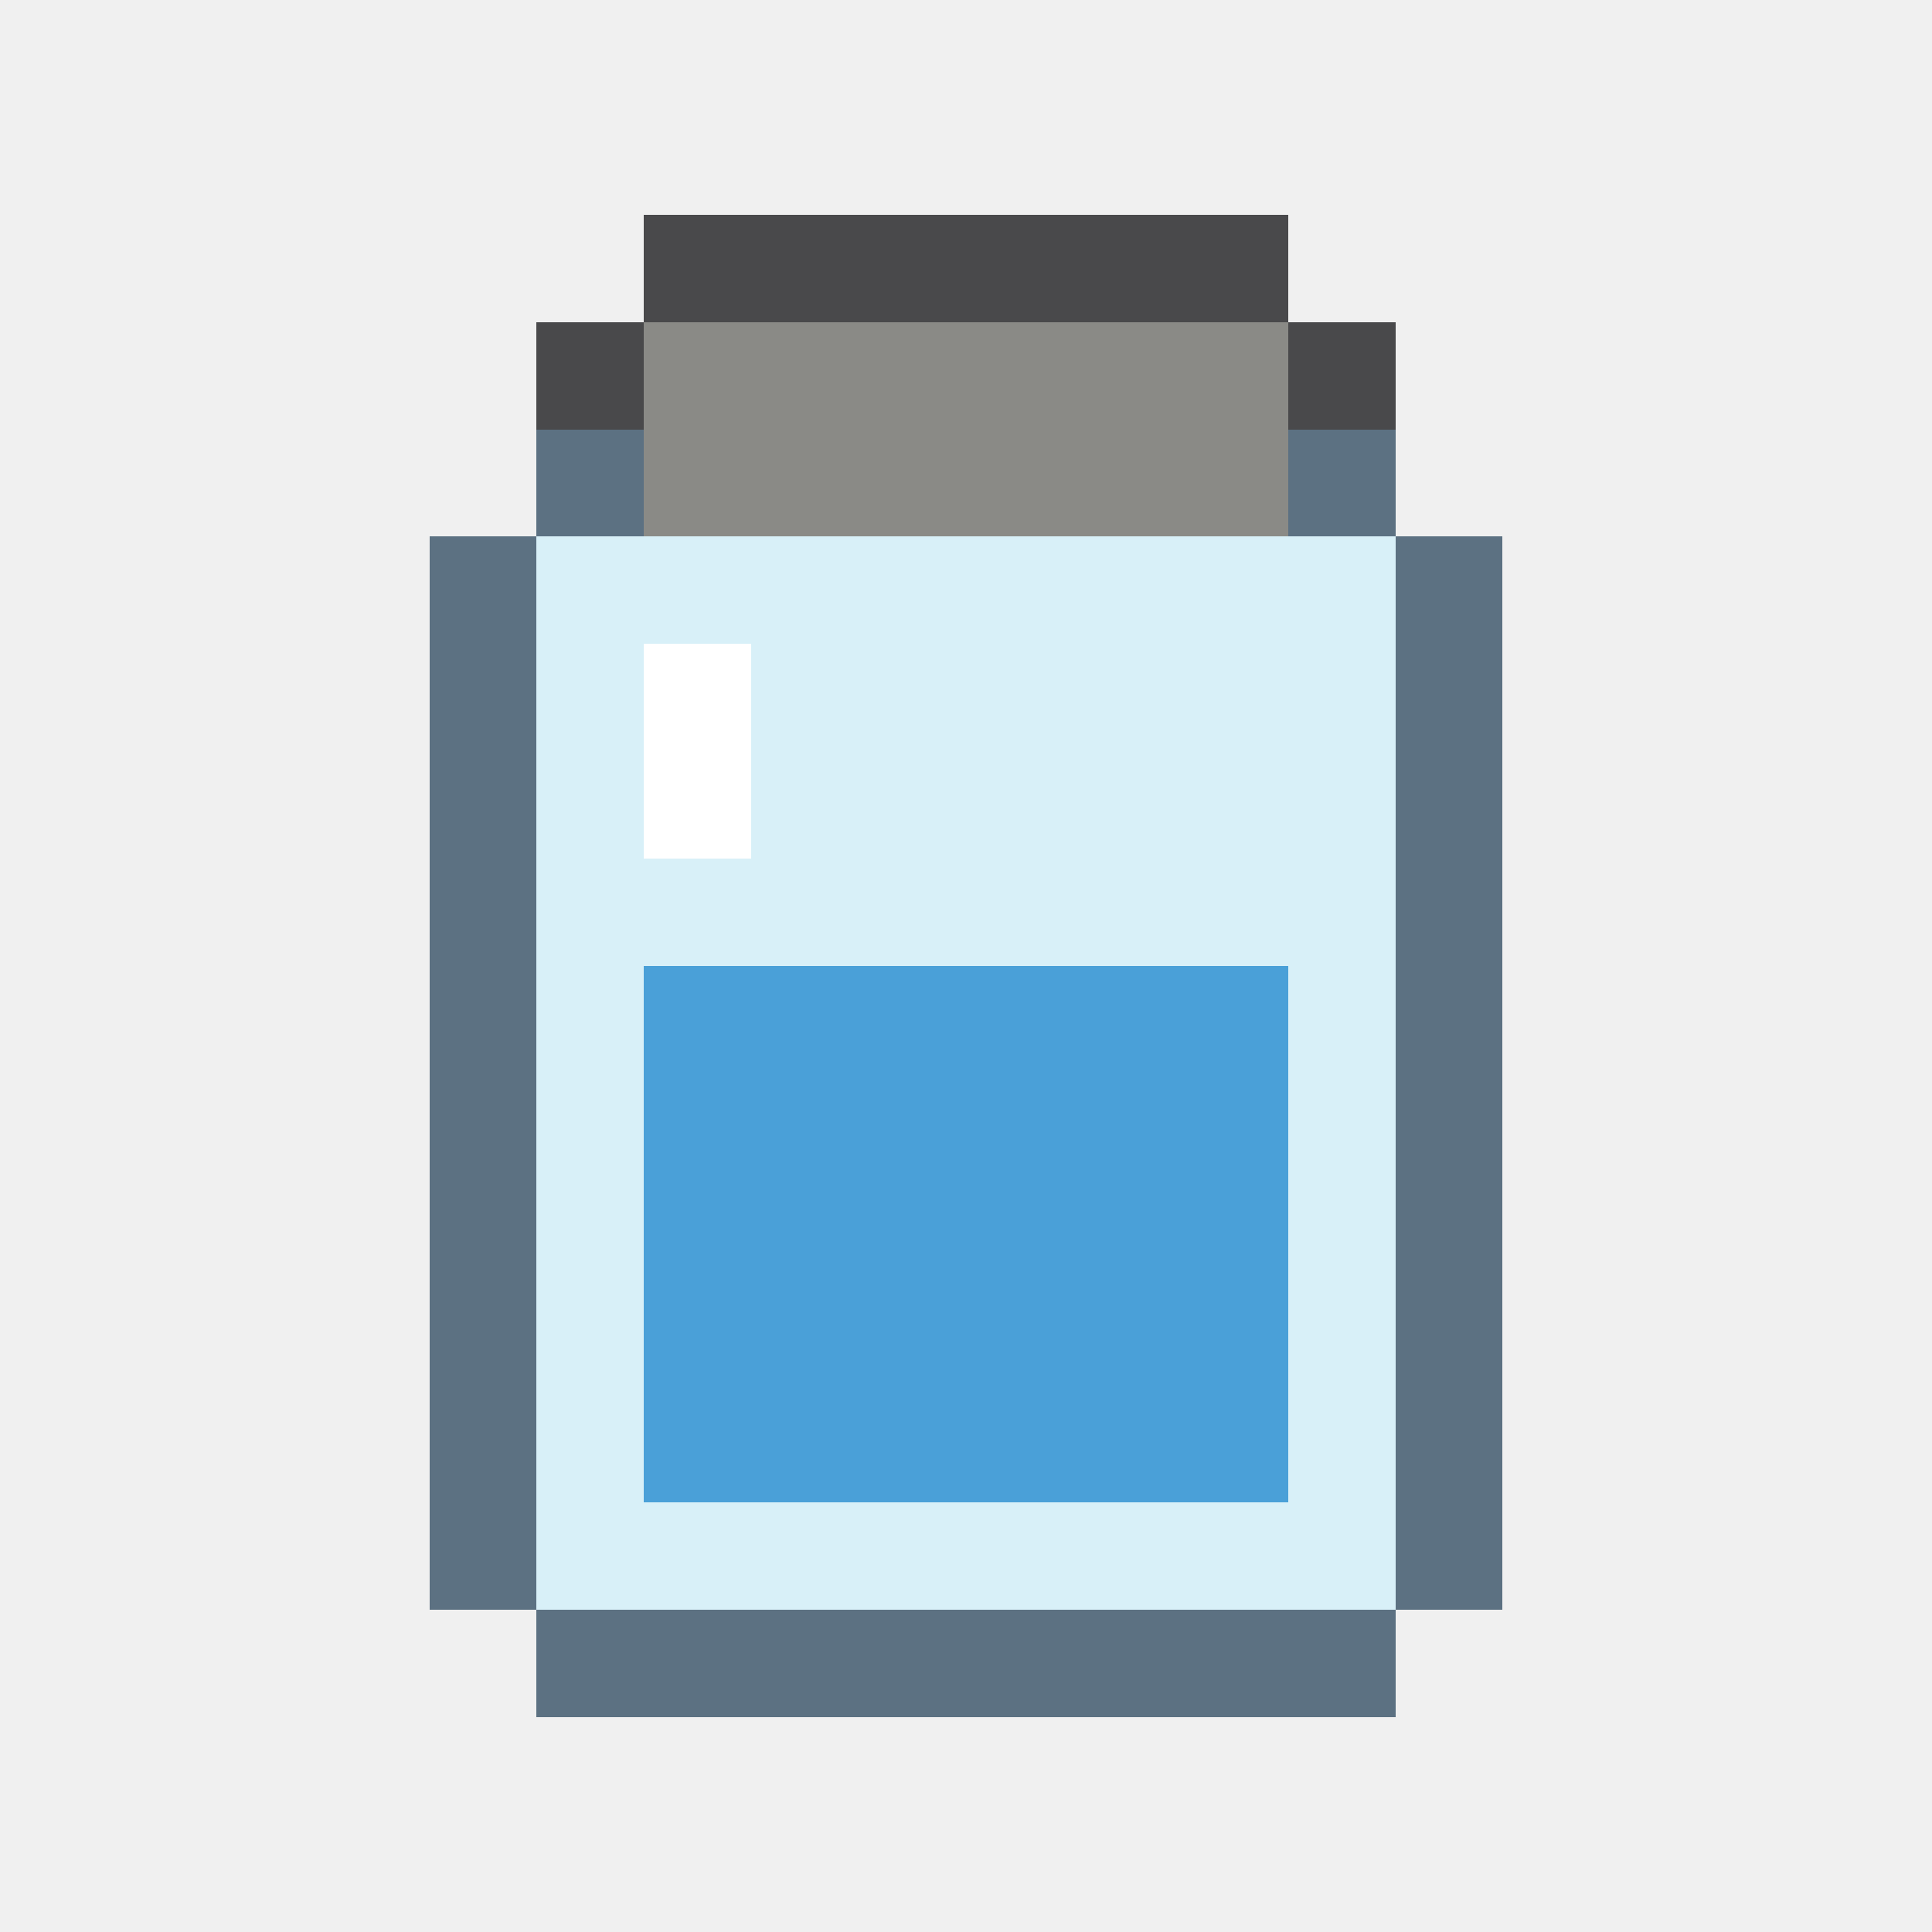
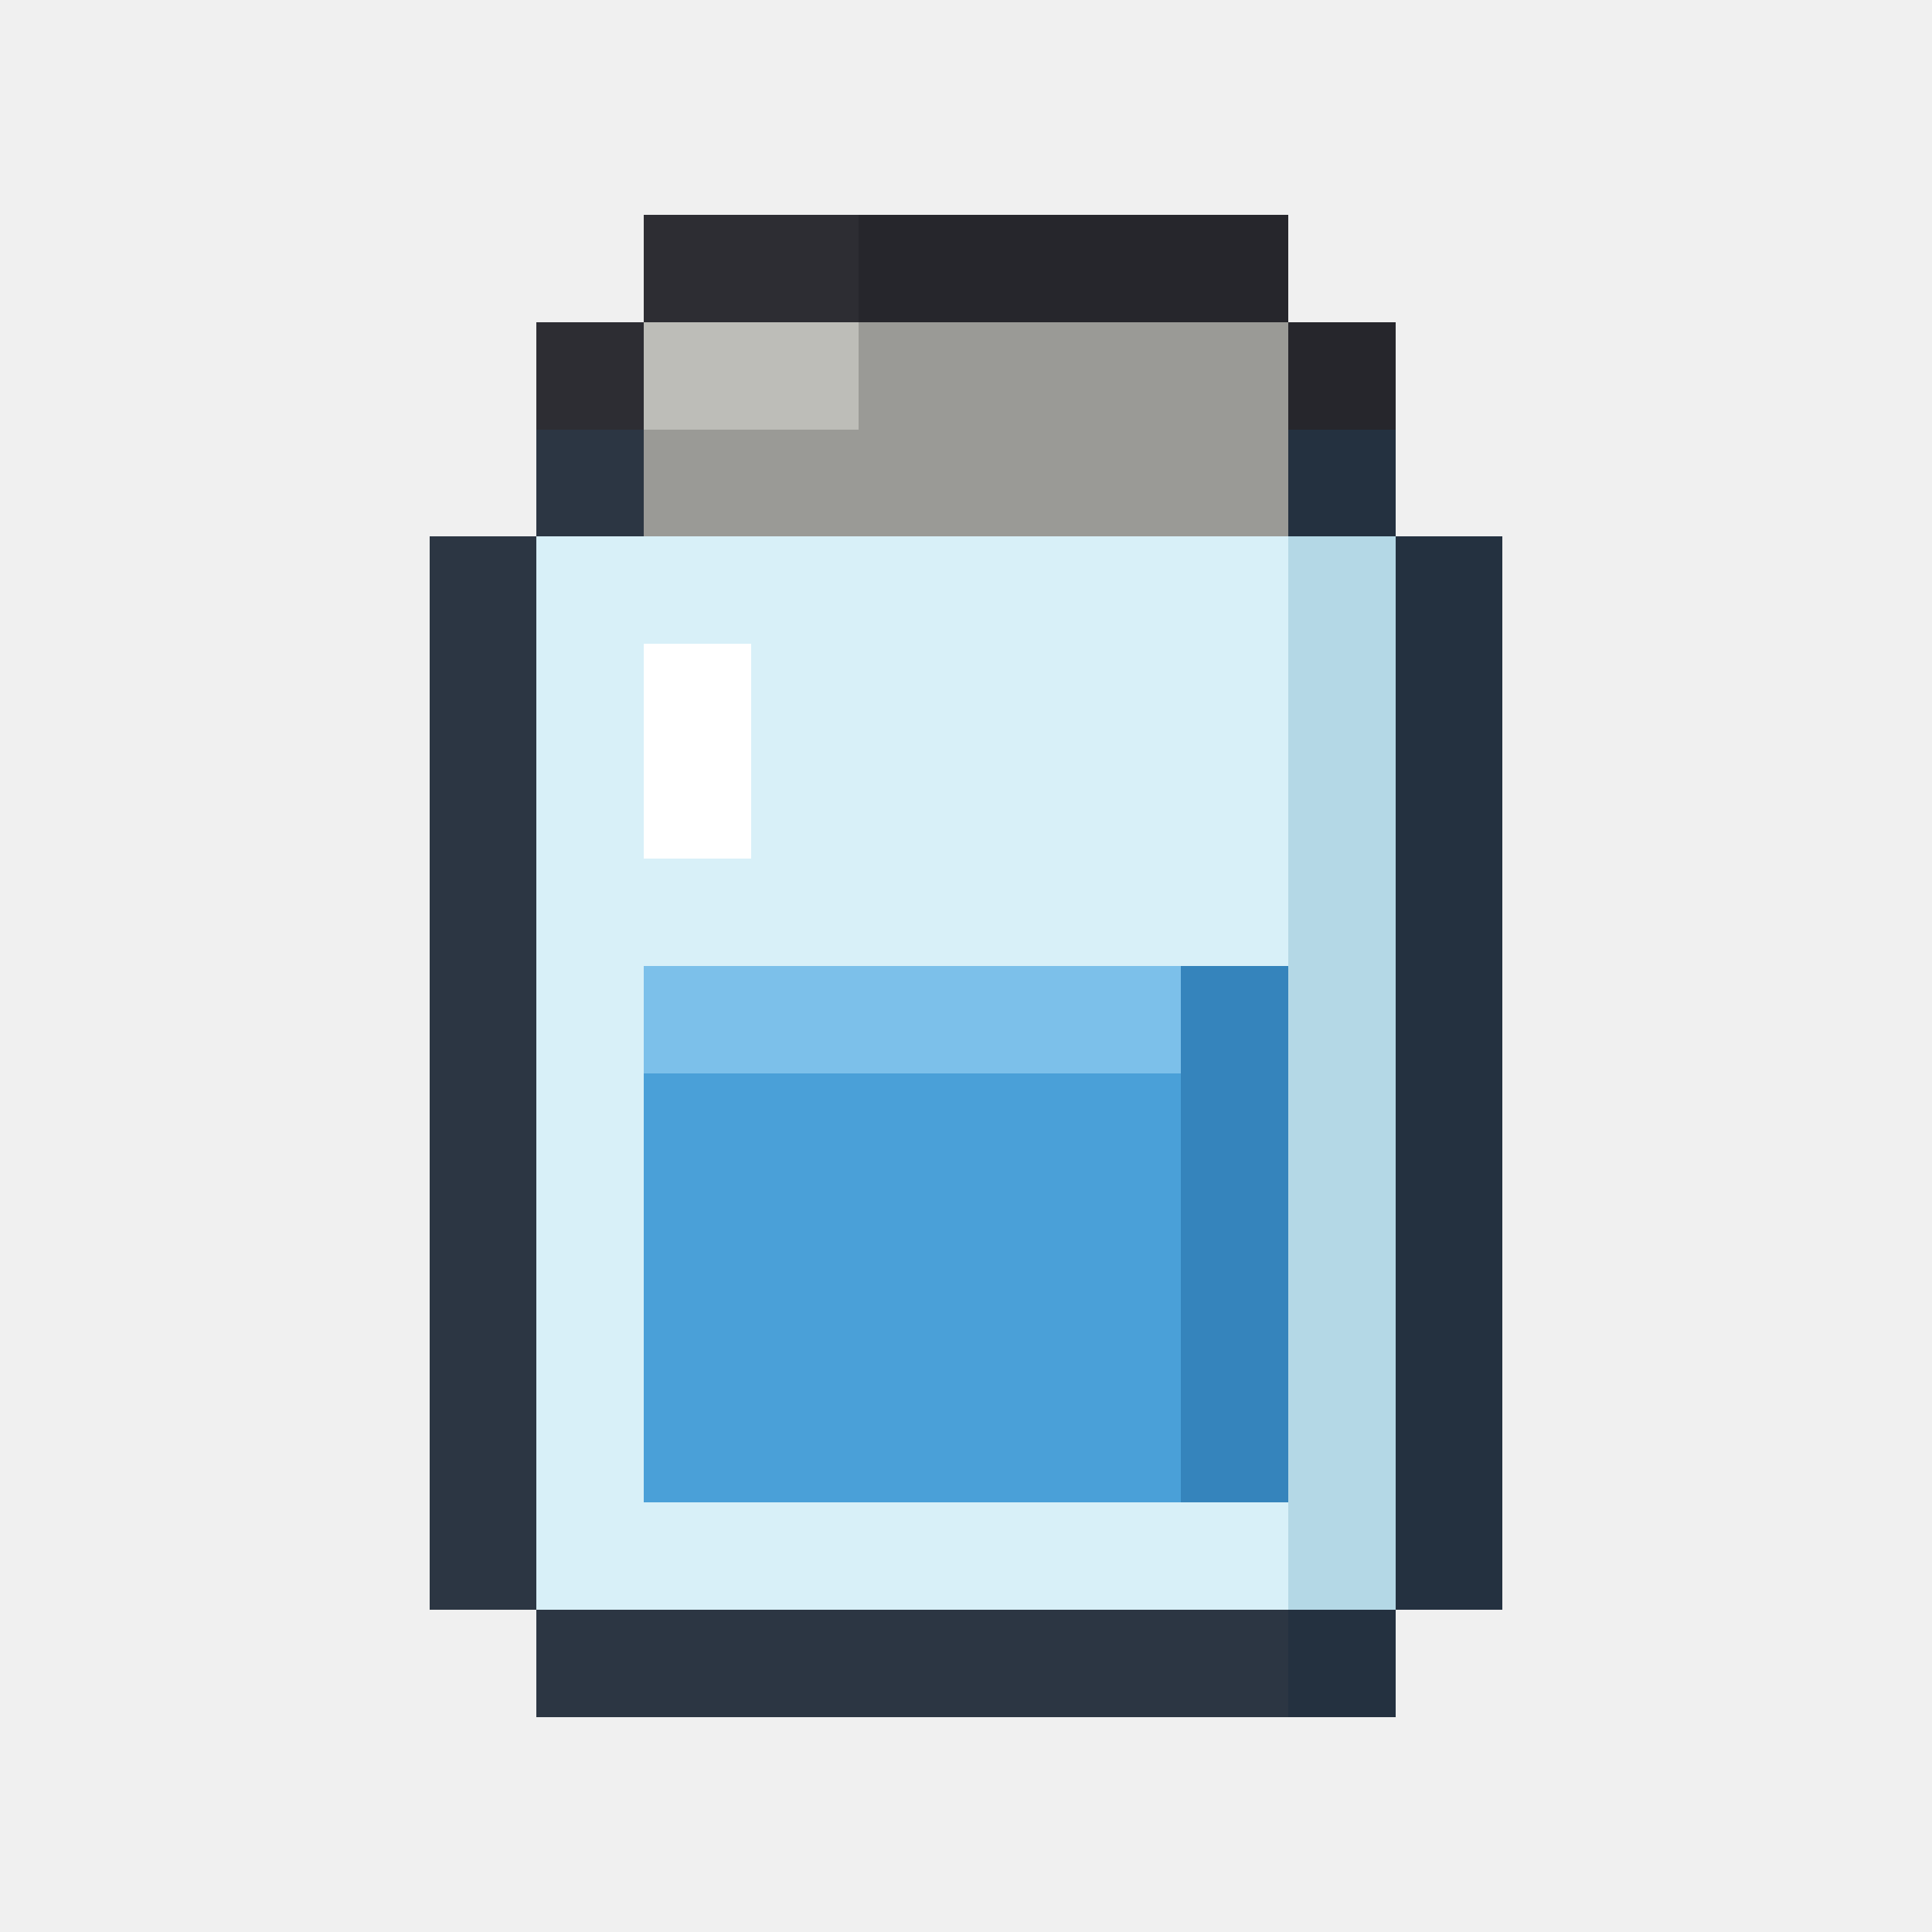
<svg xmlns="http://www.w3.org/2000/svg" width="18" height="18" viewBox="-1 -1 18 18" shape-rendering="crispEdges">
  <g id="outline">
    <g transform="translate(-1 0)">
-       <rect x="5" y="2" width="6" height="2" fill="#49494b" />
-       <rect x="4" y="4" width="8" height="10" fill="#5c7182" />
-       <rect x="5" y="8" width="6" height="5" fill="#114774" />
-       <rect x="5" y="5" width="1" height="2" fill="#7a717b" />
+       <rect x="5" y="2" width="6" height="2" fill="#26262c" />
+       <rect x="5" y="2" width="2" height="1" fill="#2d2d33" />
+       <rect x="4" y="4" width="8" height="10" fill="#2c3643" />
+       <rect x="11" y="4" width="1" height="10" fill="#243140" />
+       <rect x="5" y="8" width="6" height="5" fill="#08223d" />
+       <rect x="10" y="8" width="1" height="5" fill="#041c37" />
+       <rect x="5" y="8" width="5" height="1" fill="#152a41" />
+       <rect x="5" y="5" width="1" height="2" fill="#3b3640" />
    </g>
    <g transform="translate(1 0)">
-       <rect x="5" y="2" width="6" height="2" fill="#49494b" />
-       <rect x="4" y="4" width="8" height="10" fill="#5c7182" />
-       <rect x="5" y="8" width="6" height="5" fill="#114774" />
-       <rect x="5" y="5" width="1" height="2" fill="#7a717b" />
+       <rect x="5" y="2" width="6" height="2" fill="#26262c" />
+       <rect x="5" y="2" width="2" height="1" fill="#2d2d33" />
+       <rect x="4" y="4" width="8" height="10" fill="#2c3643" />
+       <rect x="11" y="4" width="1" height="10" fill="#243140" />
+       <rect x="5" y="8" width="6" height="5" fill="#08223d" />
+       <rect x="10" y="8" width="1" height="5" fill="#041c37" />
+       <rect x="5" y="8" width="5" height="1" fill="#152a41" />
+       <rect x="5" y="5" width="1" height="2" fill="#3b3640" />
    </g>
    <g transform="translate(0 -1)">
-       <rect x="5" y="2" width="6" height="2" fill="#49494b" />
-       <rect x="4" y="4" width="8" height="10" fill="#5c7182" />
-       <rect x="5" y="8" width="6" height="5" fill="#114774" />
-       <rect x="5" y="5" width="1" height="2" fill="#7a717b" />
+       <rect x="5" y="2" width="6" height="2" fill="#26262c" />
+       <rect x="5" y="2" width="2" height="1" fill="#2d2d33" />
+       <rect x="4" y="4" width="8" height="10" fill="#2c3643" />
+       <rect x="11" y="4" width="1" height="10" fill="#243140" />
+       <rect x="5" y="8" width="6" height="5" fill="#08223d" />
+       <rect x="10" y="8" width="1" height="5" fill="#041c37" />
+       <rect x="5" y="8" width="5" height="1" fill="#152a41" />
+       <rect x="5" y="5" width="1" height="2" fill="#3b3640" />
    </g>
    <g transform="translate(0 1)">
-       <rect x="5" y="2" width="6" height="2" fill="#49494b" />
-       <rect x="4" y="4" width="8" height="10" fill="#5c7182" />
-       <rect x="5" y="8" width="6" height="5" fill="#114774" />
-       <rect x="5" y="5" width="1" height="2" fill="#7a717b" />
+       <rect x="5" y="2" width="6" height="2" fill="#26262c" />
+       <rect x="5" y="2" width="2" height="1" fill="#2d2d33" />
+       <rect x="4" y="4" width="8" height="10" fill="#2c3643" />
+       <rect x="11" y="4" width="1" height="10" fill="#243140" />
+       <rect x="5" y="8" width="6" height="5" fill="#08223d" />
+       <rect x="10" y="8" width="1" height="5" fill="#041c37" />
+       <rect x="5" y="8" width="5" height="1" fill="#152a41" />
+       <rect x="5" y="5" width="1" height="2" fill="#3b3640" />
    </g>
  </g>
  <g id="art" data-size="16 16" data-box="0 0 16 16">
-     <rect x="5" y="2" width="6" height="2" fill="#8a8a86" />
+     <rect x="5" y="2" width="6" height="2" fill="#9a9a96" />
+     <rect x="5" y="2" width="2" height="1" fill="#bdbdb8" />
    <rect x="4" y="4" width="8" height="10" fill="#d8f0f8" />
+     <rect x="11" y="4" width="1" height="10" fill="#b4d8e6" />
    <rect x="5" y="8" width="6" height="5" fill="#4aa0d8" />
+     <rect x="10" y="8" width="1" height="5" fill="#3584bc" />
+     <rect x="5" y="8" width="5" height="1" fill="#7cc0ea" />
    <rect x="5" y="5" width="1" height="2" fill="#ffffff" />
  </g>
</svg>
